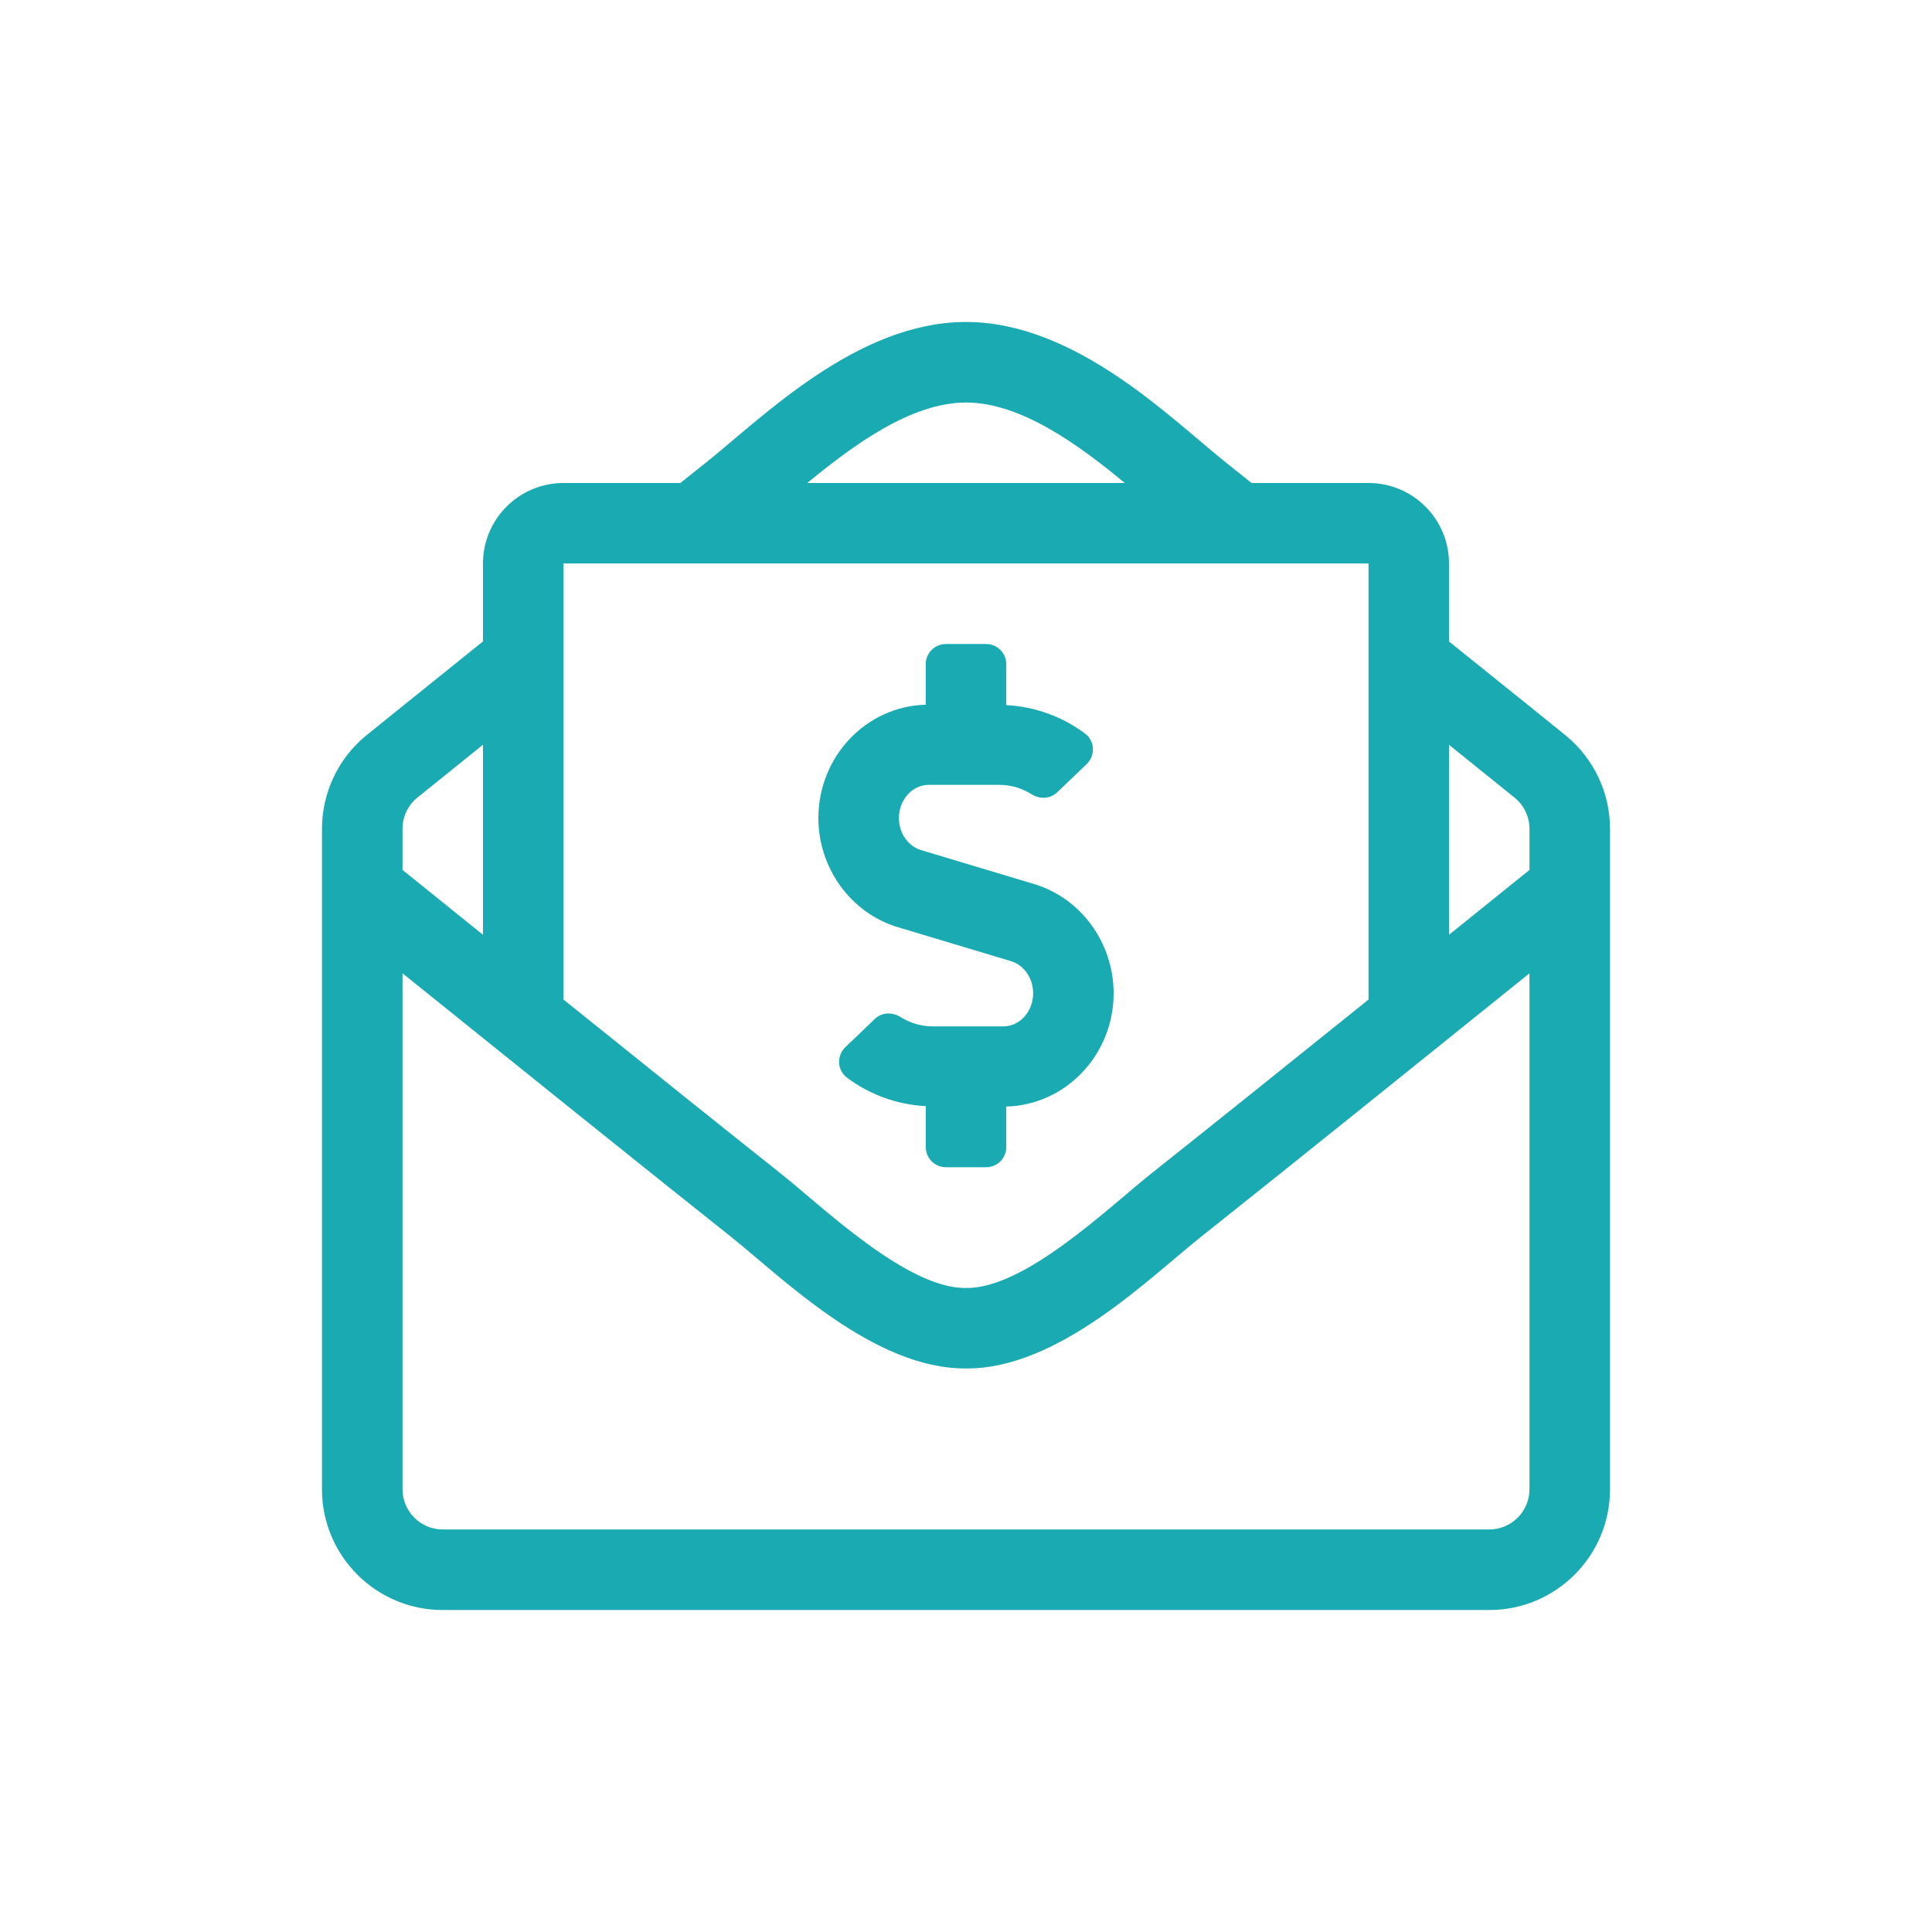
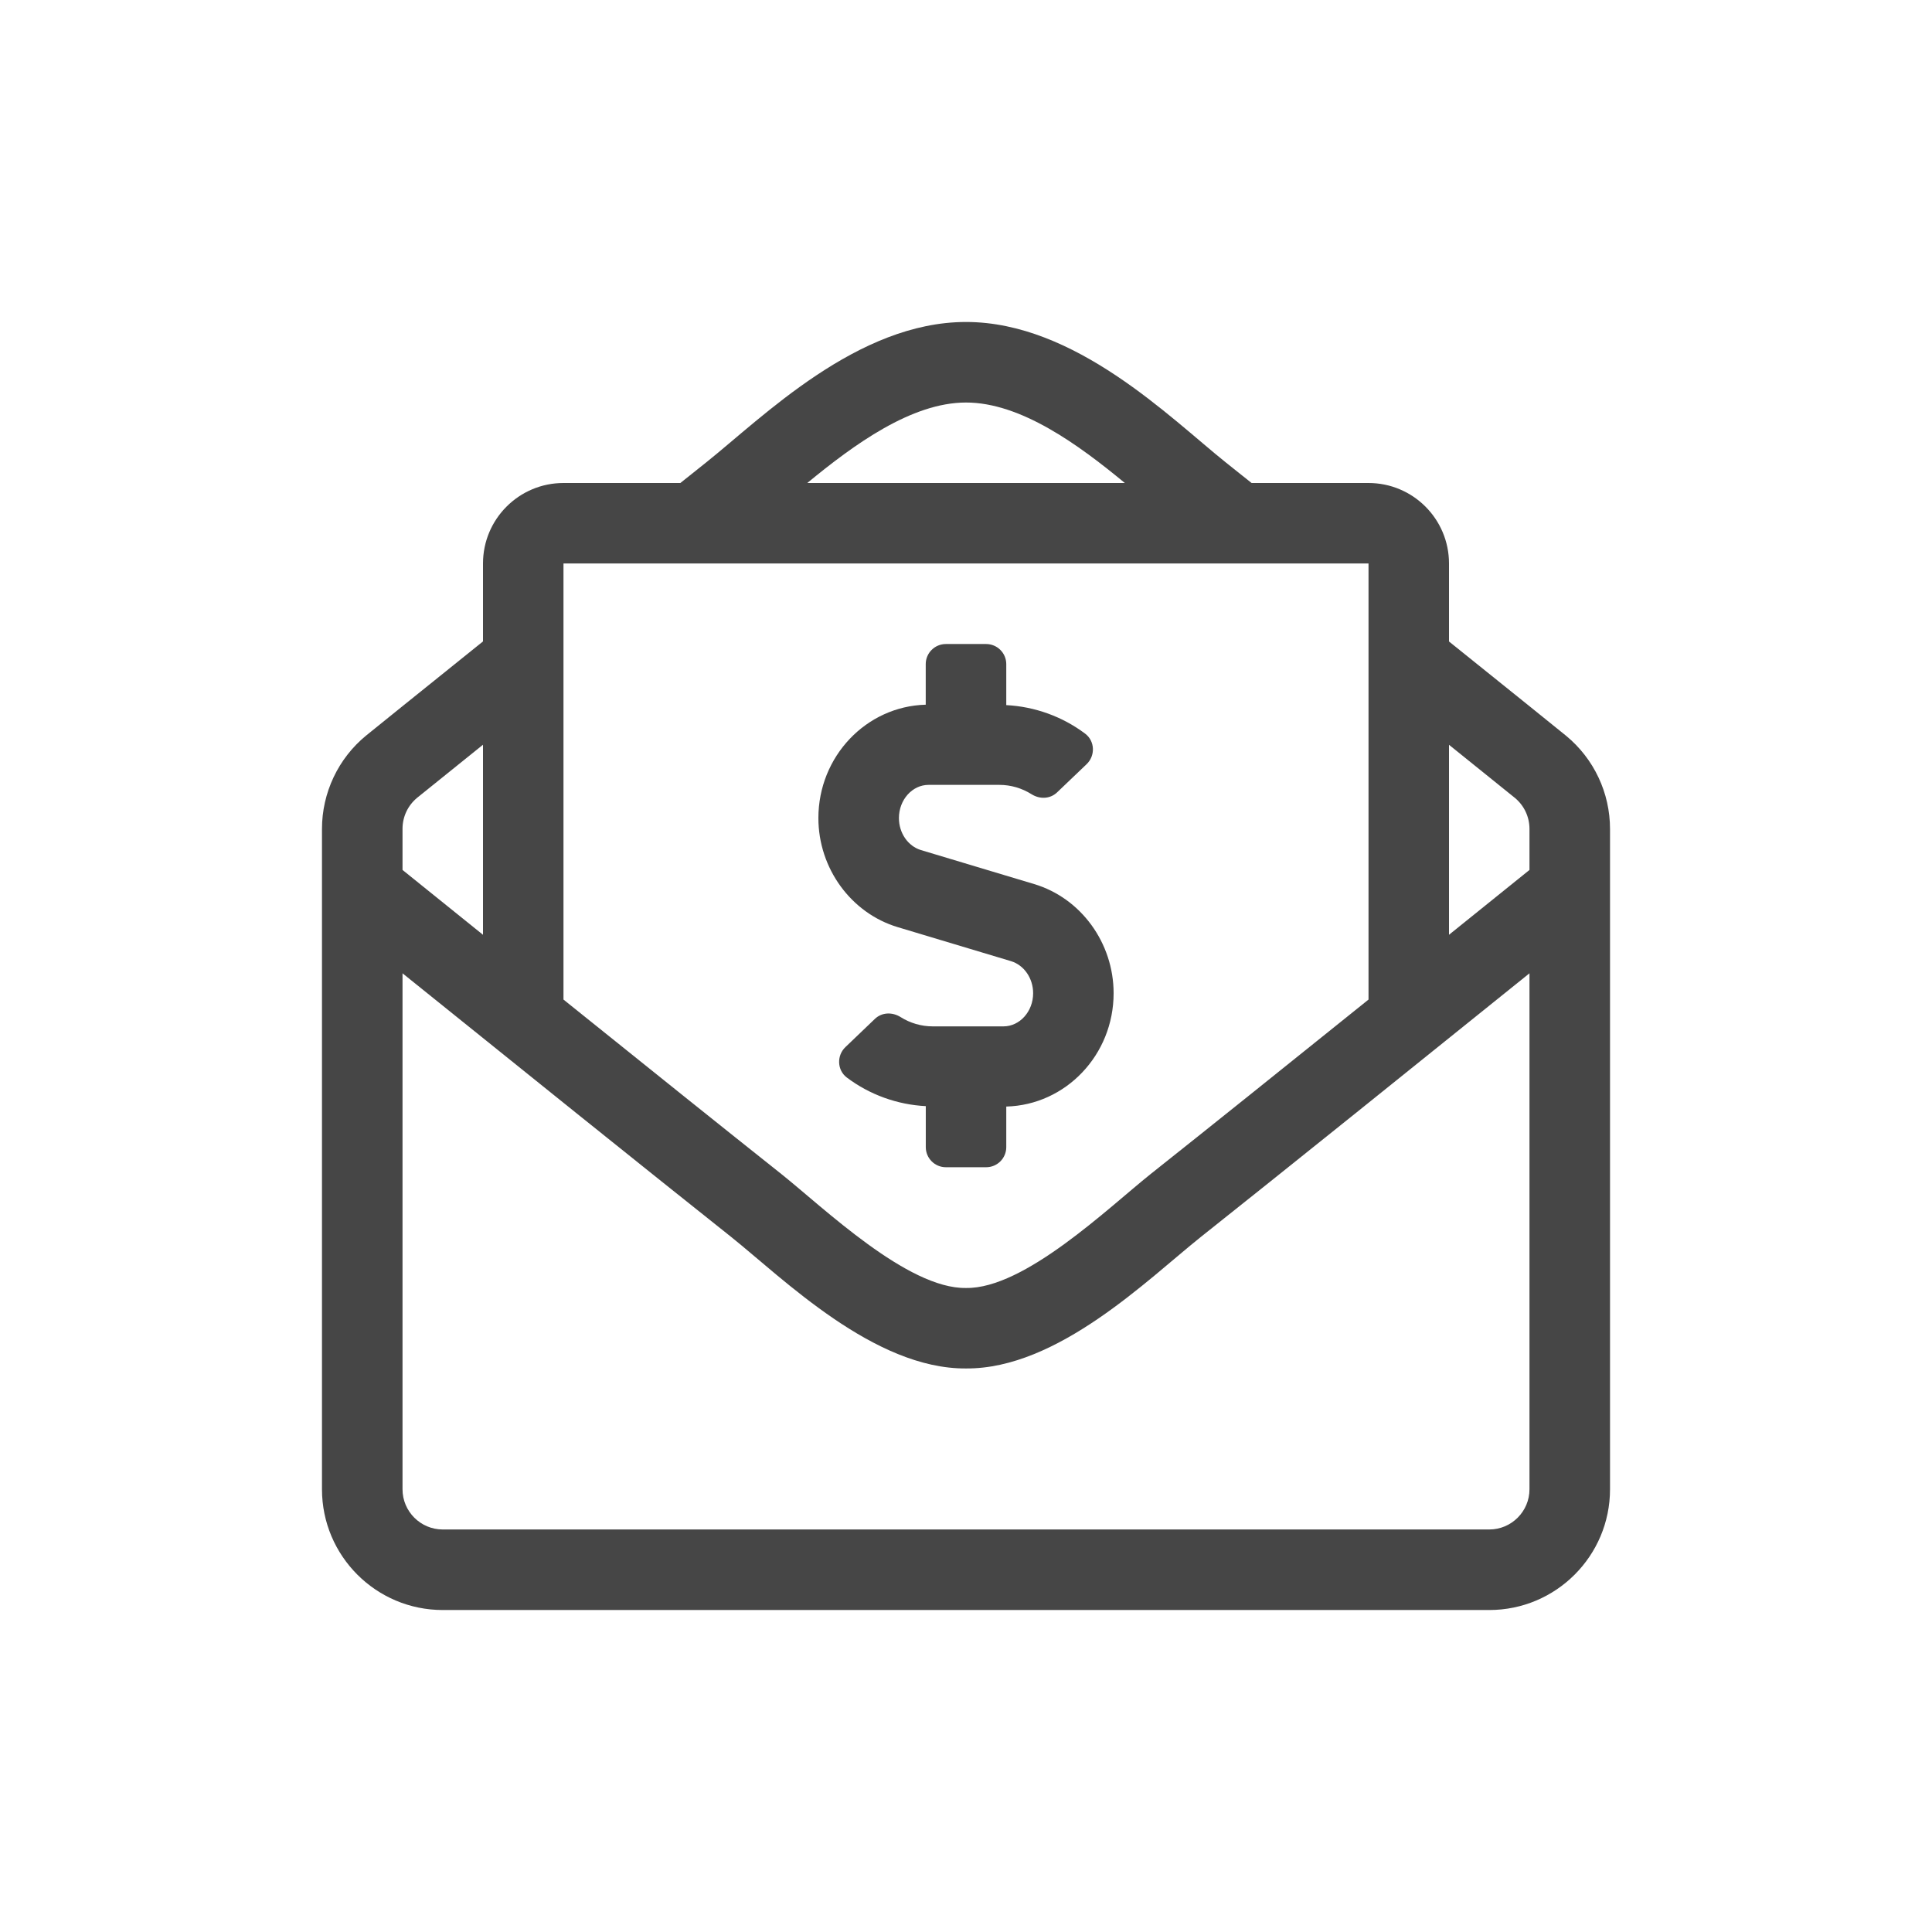
<svg xmlns="http://www.w3.org/2000/svg" width="32" height="32" viewBox="0 0 32 32" fill="none">
-   <path d="M25.941 12.188C25.859 12.12 25.017 11.442 24 10.625V9.333C24 8.597 23.403 8 22.667 8H20.73C20.558 7.862 20.409 7.743 20.305 7.661C19.385 6.925 17.81 5.333 16 5.333C14.2 5.333 12.64 6.905 11.694 7.661C11.589 7.745 11.44 7.864 11.269 8H9.333C8.597 8 8 8.597 8 9.333V10.624C6.978 11.445 6.135 12.125 6.063 12.184C5.835 12.371 5.651 12.607 5.525 12.874C5.399 13.141 5.333 13.433 5.333 13.728V24.667C5.333 25.771 6.229 26.667 7.333 26.667H24.667C25.771 26.667 26.667 25.771 26.667 24.667V13.73C26.667 13.133 26.401 12.568 25.941 12.188ZM16 6.667C16.907 6.667 17.86 7.363 18.631 8H13.371C14.143 7.364 15.097 6.667 16 6.667ZM9.333 9.333H22.667V16.556C21.32 17.64 19.946 18.741 19.059 19.445C18.357 20.005 16.968 21.349 16 21.333C15.033 21.349 13.643 20.005 12.941 19.445C12.054 18.741 10.681 17.64 9.333 16.556V9.333ZM6.667 13.728C6.667 13.528 6.755 13.341 6.91 13.213C6.962 13.171 7.394 12.822 8 12.335V15.483C7.52 15.096 7.062 14.727 6.667 14.409V13.728ZM25.333 24.667C25.333 25.034 25.034 25.333 24.667 25.333H7.333C6.966 25.333 6.667 25.034 6.667 24.667V16.121C8.448 17.556 10.805 19.451 12.112 20.489C12.965 21.171 14.476 22.677 16 22.666C17.519 22.677 19.011 21.189 19.888 20.489C21.197 19.45 23.552 17.556 25.333 16.121V24.667ZM25.333 14.409C24.933 14.732 24.489 15.09 24 15.483V12.336C24.602 12.82 25.033 13.168 25.092 13.216C25.245 13.343 25.333 13.53 25.333 13.73V14.409ZM14.871 15.357L16.746 15.92C16.961 15.985 17.112 16.203 17.112 16.451C17.112 16.753 16.891 17 16.62 17H15.449C15.259 17 15.075 16.946 14.915 16.845C14.78 16.761 14.608 16.765 14.492 16.875L14.003 17.343C13.856 17.483 13.864 17.726 14.027 17.848C14.406 18.133 14.863 18.297 15.334 18.321V19C15.334 19.184 15.483 19.333 15.667 19.333H16.334C16.518 19.333 16.667 19.184 16.667 19V18.328C17.651 18.302 18.445 17.473 18.445 16.451C18.445 15.618 17.904 14.875 17.129 14.643L15.254 14.08C15.039 14.015 14.889 13.797 14.889 13.55C14.889 13.247 15.11 13 15.38 13H16.552C16.742 13 16.925 13.054 17.086 13.155C17.221 13.24 17.392 13.235 17.508 13.125L17.997 12.658C18.145 12.517 18.136 12.274 17.974 12.152C17.595 11.867 17.137 11.703 16.667 11.679V11C16.667 10.816 16.517 10.667 16.333 10.667H15.667C15.482 10.667 15.333 10.816 15.333 11V11.672C14.349 11.698 13.555 12.528 13.555 13.55C13.555 14.382 14.096 15.125 14.871 15.357Z" fill="#1AAAB2" />
+   <path d="M25.941 12.188C25.859 12.12 25.017 11.442 24 10.625V9.333C24 8.597 23.403 8 22.667 8H20.73C20.558 7.862 20.409 7.743 20.305 7.661C19.385 6.925 17.81 5.333 16 5.333C14.2 5.333 12.64 6.905 11.694 7.661C11.589 7.745 11.44 7.864 11.269 8H9.333C8.597 8 8 8.597 8 9.333V10.624C6.978 11.445 6.135 12.125 6.063 12.184C5.835 12.371 5.651 12.607 5.525 12.874C5.399 13.141 5.333 13.433 5.333 13.728V24.667C5.333 25.771 6.229 26.667 7.333 26.667H24.667C25.771 26.667 26.667 25.771 26.667 24.667V13.73C26.667 13.133 26.401 12.568 25.941 12.188ZM16 6.667C16.907 6.667 17.86 7.363 18.631 8H13.371C14.143 7.364 15.097 6.667 16 6.667ZM9.333 9.333H22.667V16.556C21.32 17.64 19.946 18.741 19.059 19.445C18.357 20.005 16.968 21.349 16 21.333C15.033 21.349 13.643 20.005 12.941 19.445C12.054 18.741 10.681 17.64 9.333 16.556V9.333ZM6.667 13.728C6.667 13.528 6.755 13.341 6.91 13.213C6.962 13.171 7.394 12.822 8 12.335V15.483C7.52 15.096 7.062 14.727 6.667 14.409V13.728ZM25.333 24.667C25.333 25.034 25.034 25.333 24.667 25.333H7.333C6.966 25.333 6.667 25.034 6.667 24.667V16.121C8.448 17.556 10.805 19.451 12.112 20.489C12.965 21.171 14.476 22.677 16 22.666C17.519 22.677 19.011 21.189 19.888 20.489C21.197 19.45 23.552 17.556 25.333 16.121V24.667ZM25.333 14.409C24.933 14.732 24.489 15.09 24 15.483V12.336C24.602 12.82 25.033 13.168 25.092 13.216C25.245 13.343 25.333 13.53 25.333 13.73V14.409ZM14.871 15.357L16.746 15.92C16.961 15.985 17.112 16.203 17.112 16.451C17.112 16.753 16.891 17 16.62 17H15.449C15.259 17 15.075 16.946 14.915 16.845C14.78 16.761 14.608 16.765 14.492 16.875L14.003 17.343C13.856 17.483 13.864 17.726 14.027 17.848C14.406 18.133 14.863 18.297 15.334 18.321V19C15.334 19.184 15.483 19.333 15.667 19.333H16.334C16.518 19.333 16.667 19.184 16.667 19V18.328C17.651 18.302 18.445 17.473 18.445 16.451C18.445 15.618 17.904 14.875 17.129 14.643L15.254 14.08C15.039 14.015 14.889 13.797 14.889 13.55C14.889 13.247 15.11 13 15.38 13H16.552C16.742 13 16.925 13.054 17.086 13.155C17.221 13.24 17.392 13.235 17.508 13.125L17.997 12.658C18.145 12.517 18.136 12.274 17.974 12.152C17.595 11.867 17.137 11.703 16.667 11.679V11C16.667 10.816 16.517 10.667 16.333 10.667H15.667C15.482 10.667 15.333 10.816 15.333 11V11.672C14.349 11.698 13.555 12.528 13.555 13.55C13.555 14.382 14.096 15.125 14.871 15.357Z" fill="#464646" />
</svg>
